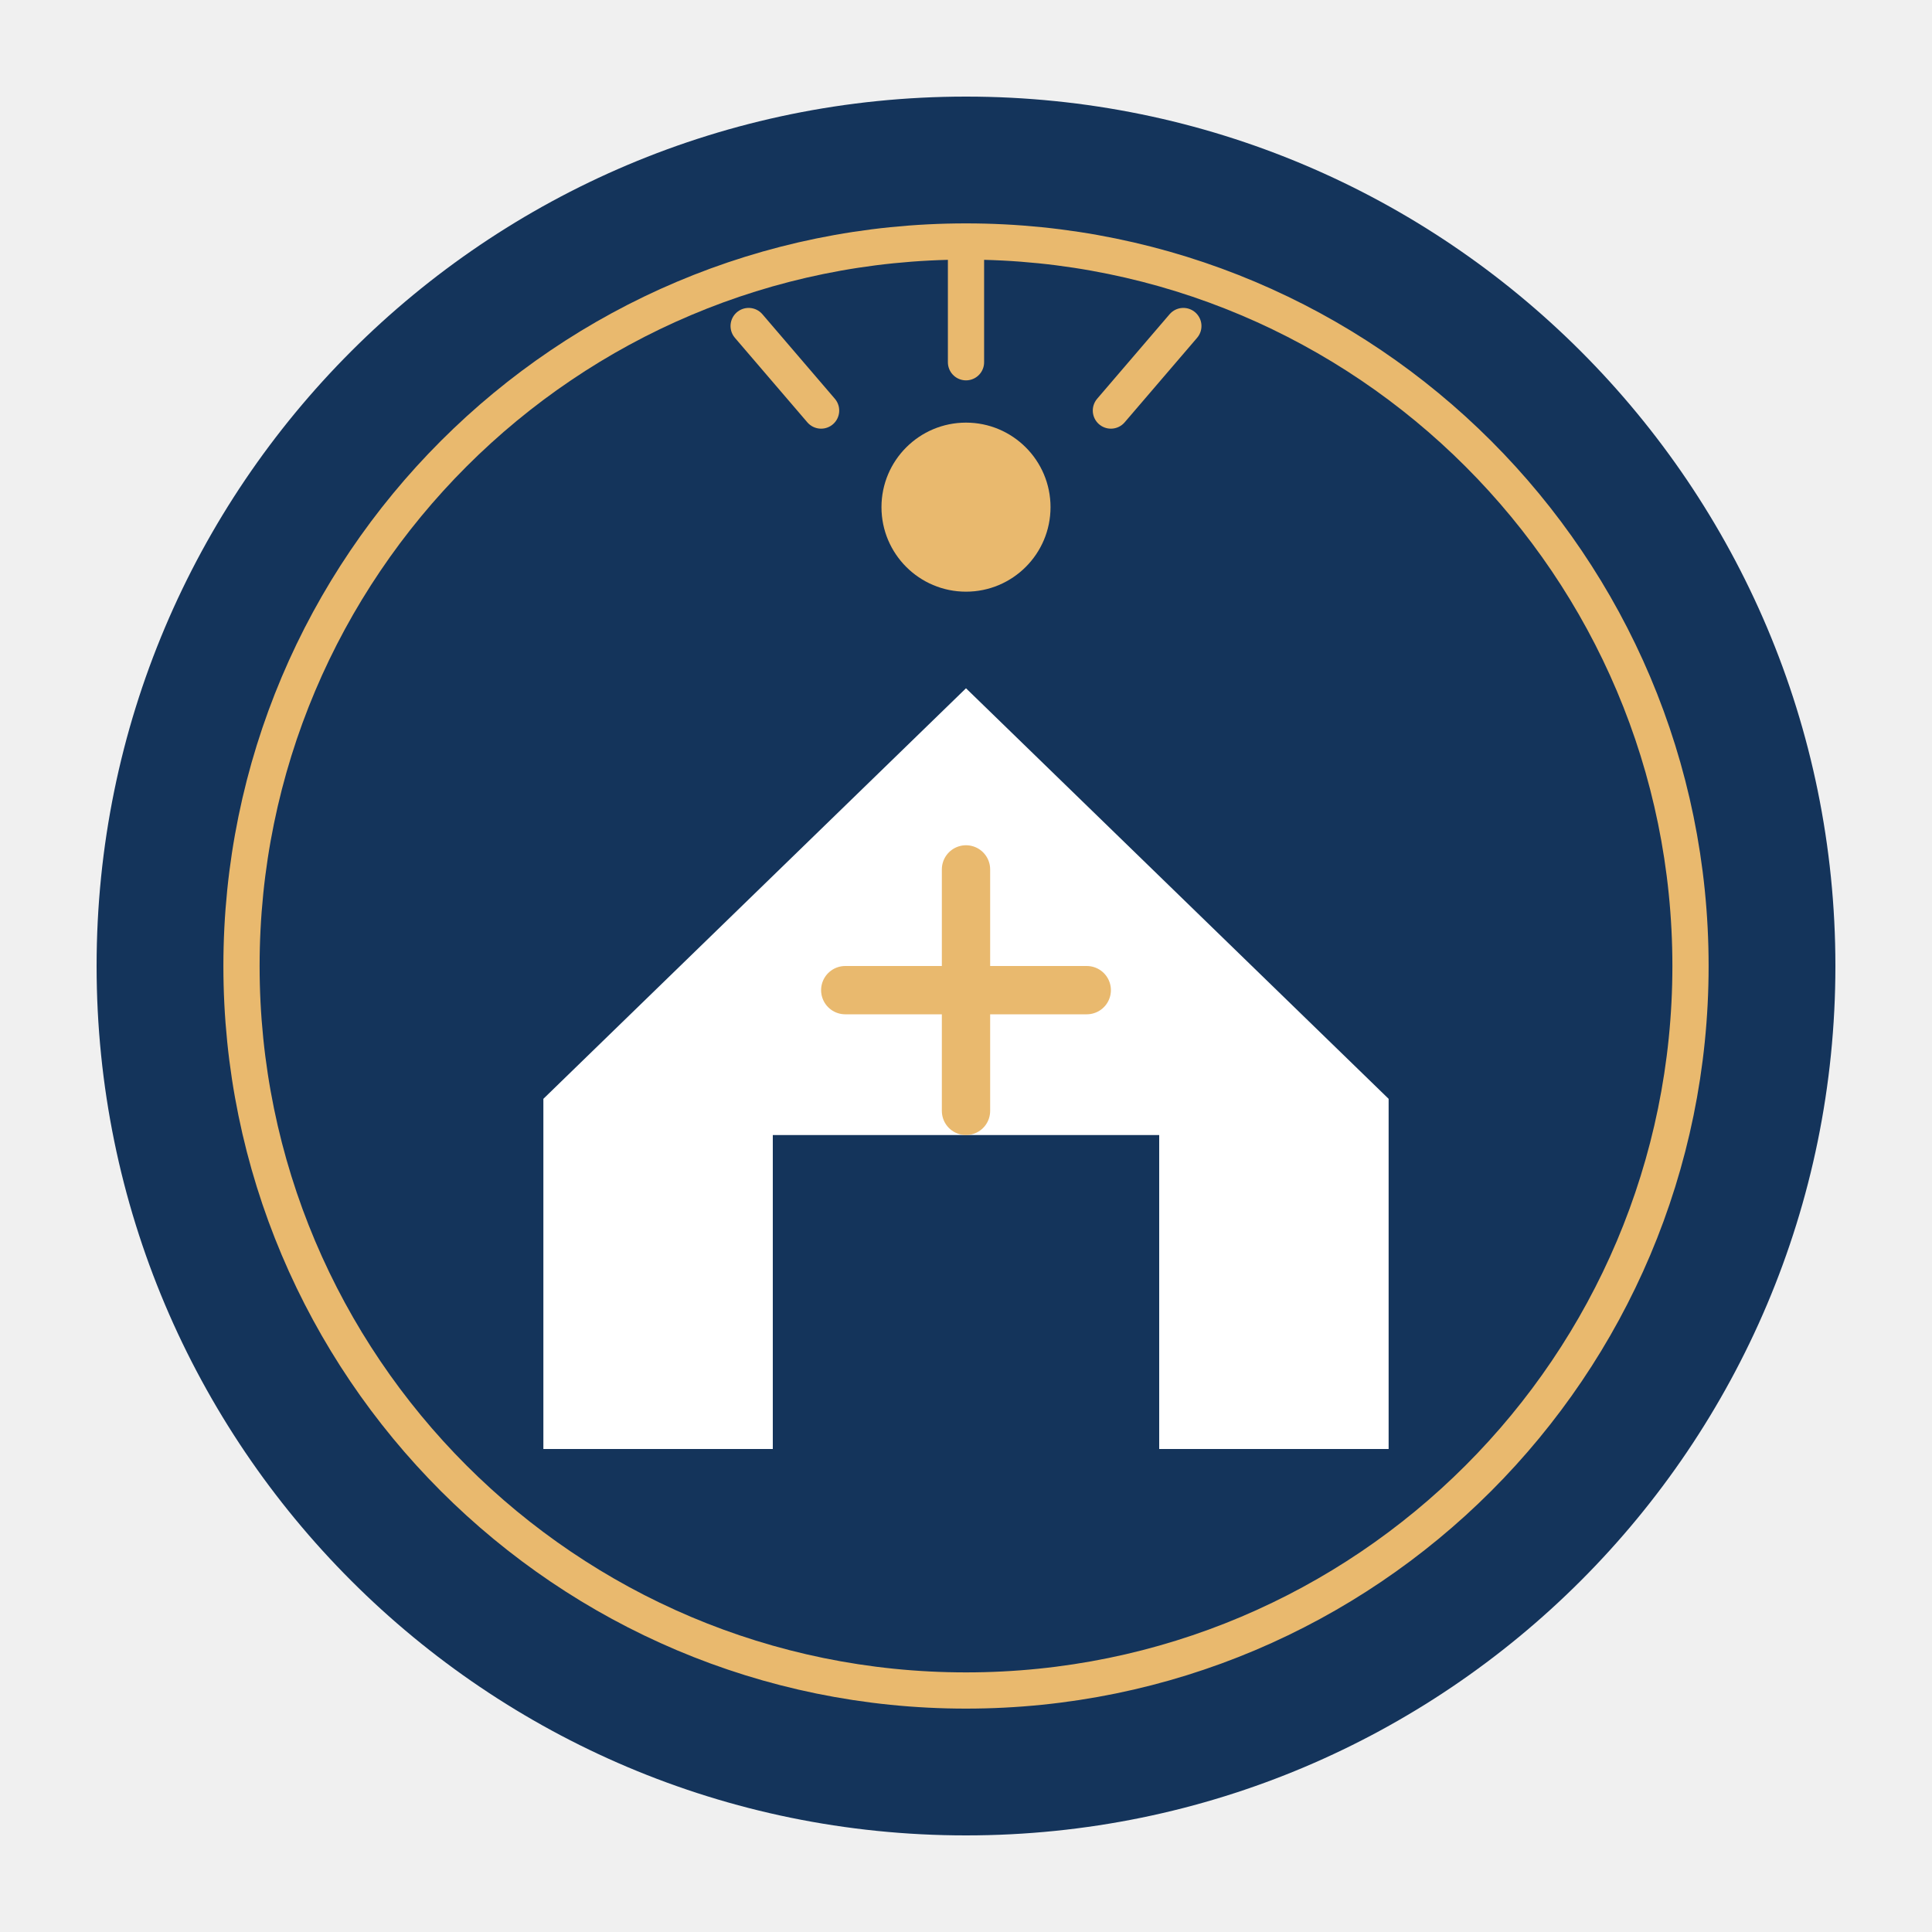
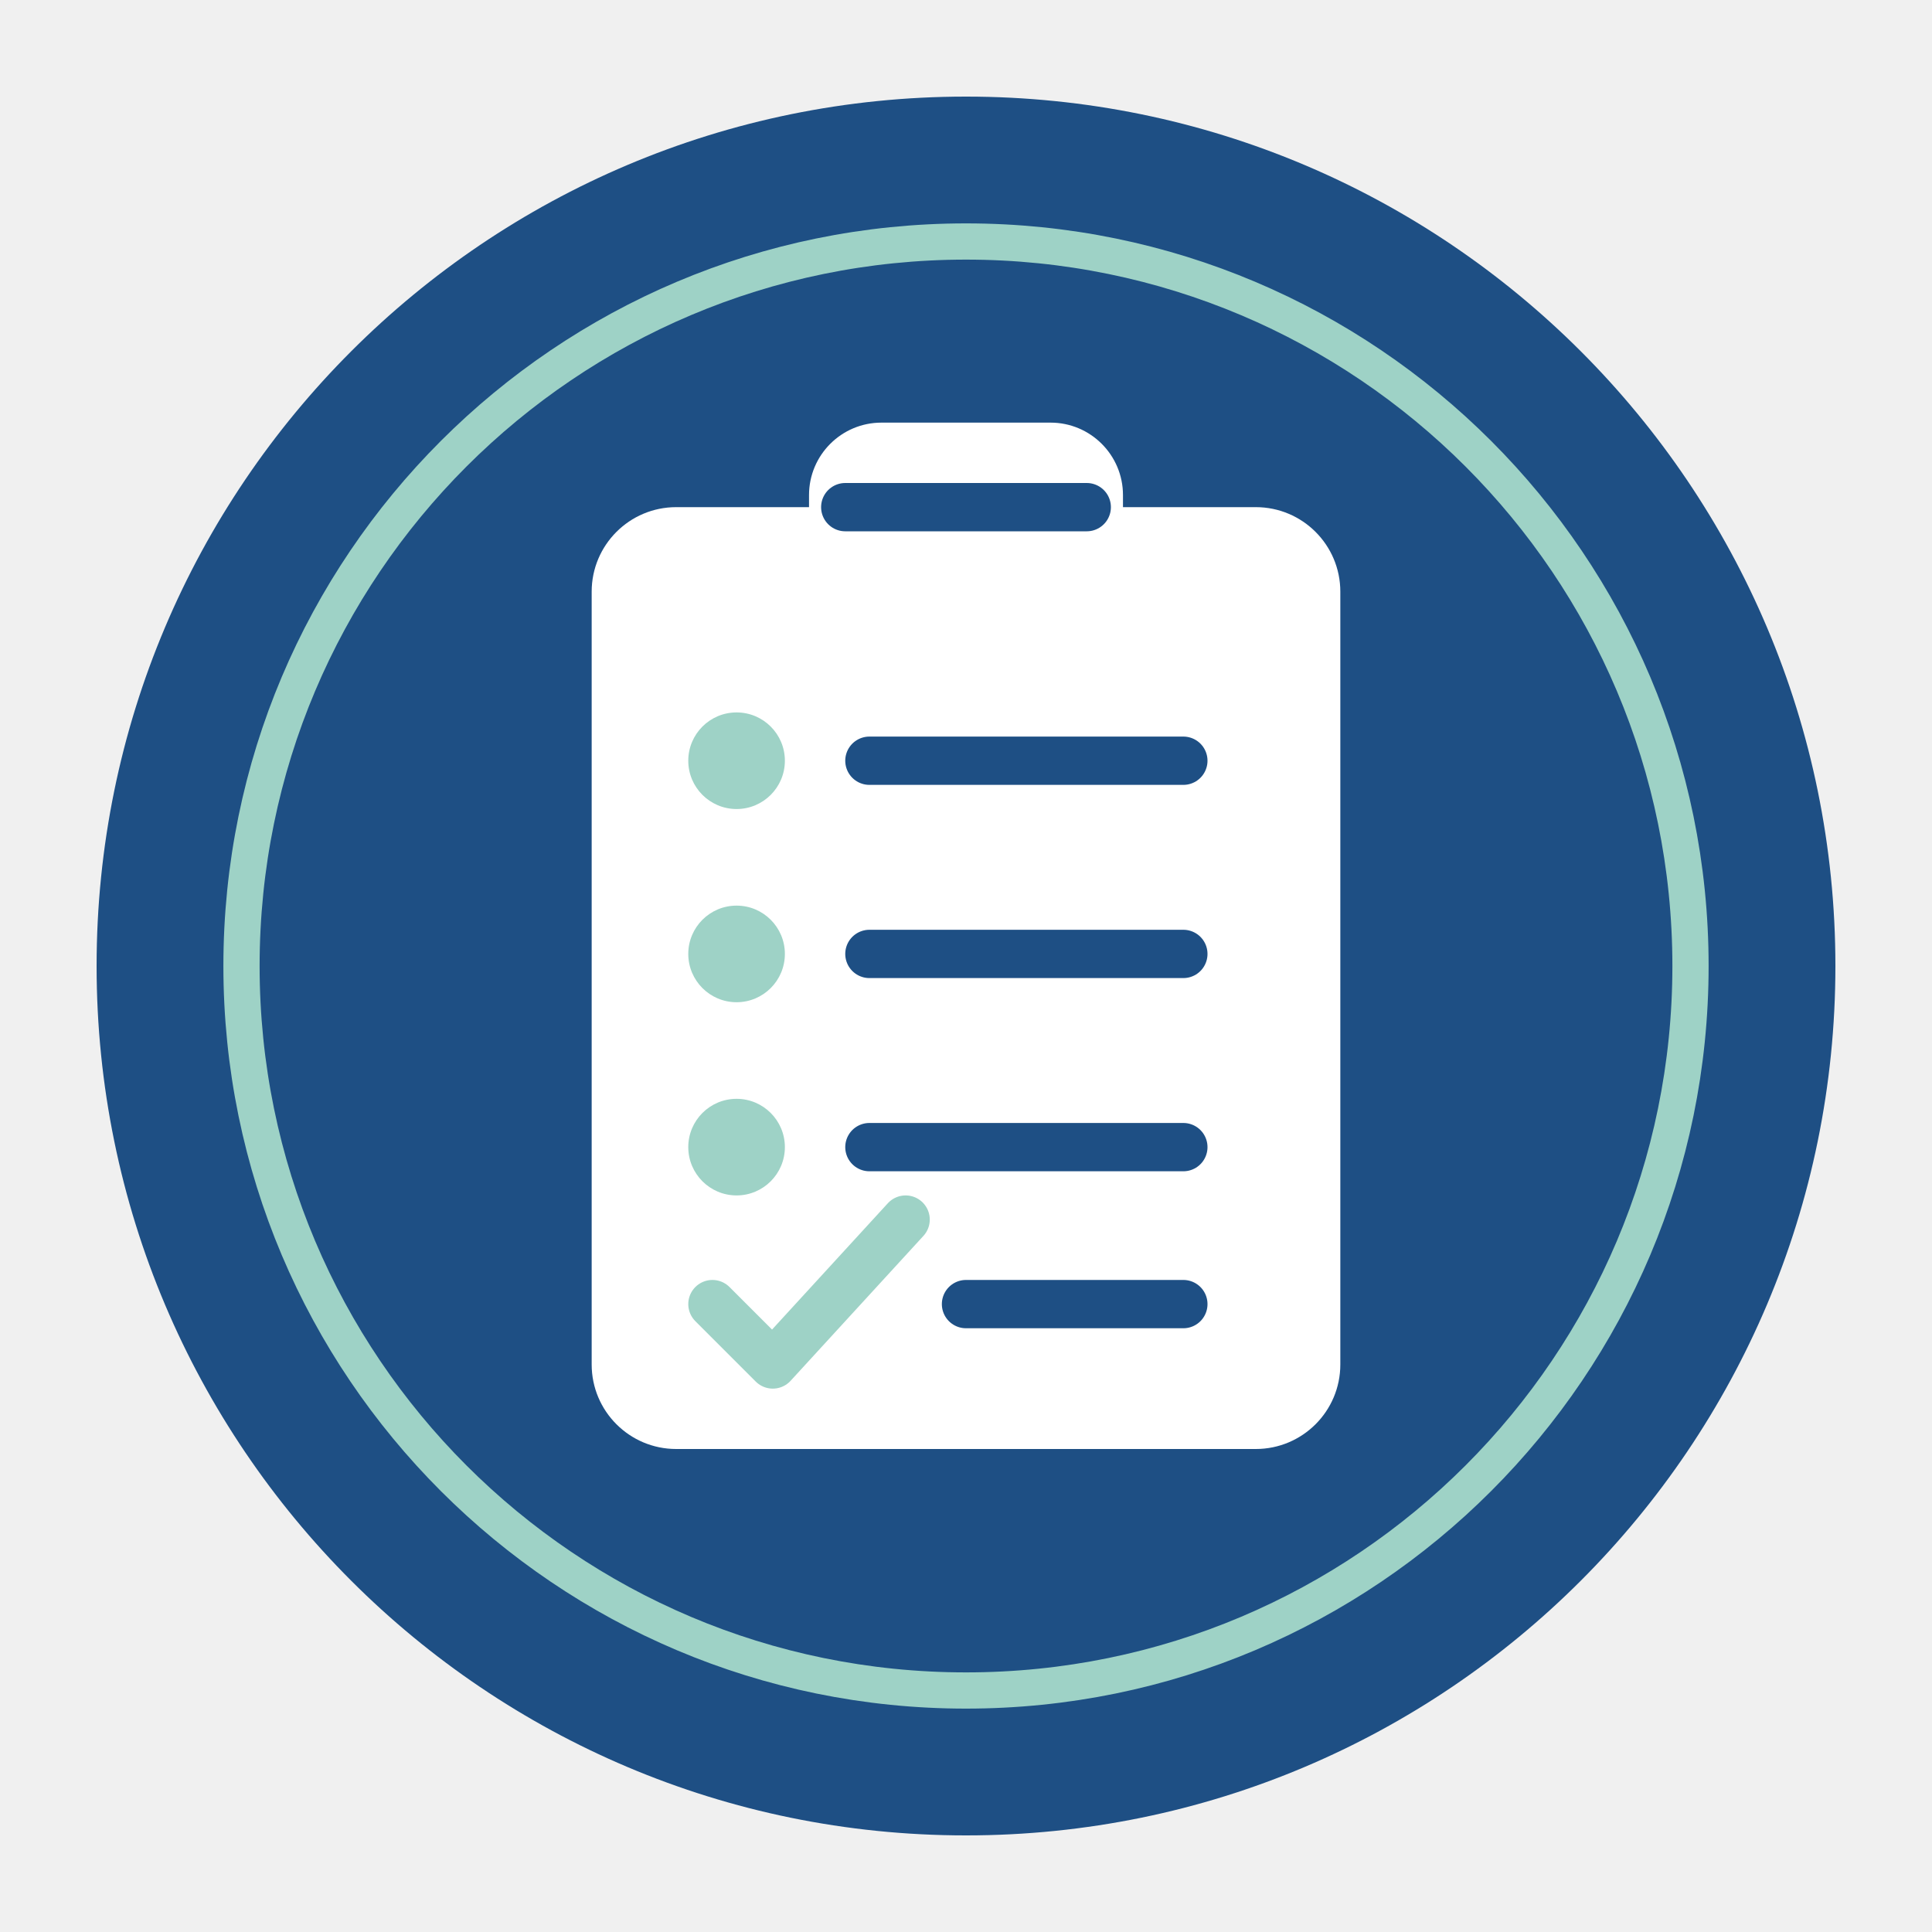
<svg xmlns="http://www.w3.org/2000/svg" viewBox="0 0 160 160" role="img" aria-labelledby="title desc">
-   <circle cx="80" cy="80" r="72" fill="#14345b" />
-   <circle cx="80" cy="80" r="60" fill="none" stroke="#e9b96e" stroke-width="3" />
-   <path d="M45 91 80 57l35 34v29H45z" fill="#fff" />
-   <path d="M64 120V94h32v26" fill="#14345b" />
-   <path d="M70 82h20M80 72v20" stroke="#e9b96e" stroke-width="4" stroke-linecap="round" />
-   <circle cx="80" cy="42" r="7" fill="#e9b96e" />
-   <path d="M80 30v-9M92 34l6-7M68 34l-6-7" stroke="#e9b96e" stroke-width="3" stroke-linecap="round" />
+   <circle cx="80" cy="80" r="72" fill="#1e4f84" />
+   <circle cx="80" cy="80" r="60" fill="none" stroke="#9ed2c6" stroke-width="3" />
+   <rect x="49" y="42" width="62" height="78" rx="7" fill="#fff" />
+   <rect x="67" y="35" width="26" height="14" rx="6" fill="#fff" />
+   <path d="M70 42h20" stroke="#1e4f84" stroke-width="4" stroke-linecap="round" />
+   <circle cx="61" cy="63" r="4" fill="#9ed2c6" />
+   <path d="M72 63h26" stroke="#1e4f84" stroke-width="4" stroke-linecap="round" />
+   <circle cx="61" cy="79" r="4" fill="#9ed2c6" />
+   <path d="M72 79h26" stroke="#1e4f84" stroke-width="4" stroke-linecap="round" />
+   <circle cx="61" cy="95" r="4" fill="#9ed2c6" />
+   <path d="M72 95h26" stroke="#1e4f84" stroke-width="4" stroke-linecap="round" />
+   <path d="M59 108l5 5 11-12" fill="none" stroke="#9ed2c6" stroke-width="4" stroke-linecap="round" stroke-linejoin="round" />
+   <path d="M80 108h18" stroke="#1e4f84" stroke-width="4" stroke-linecap="round" />
</svg>
